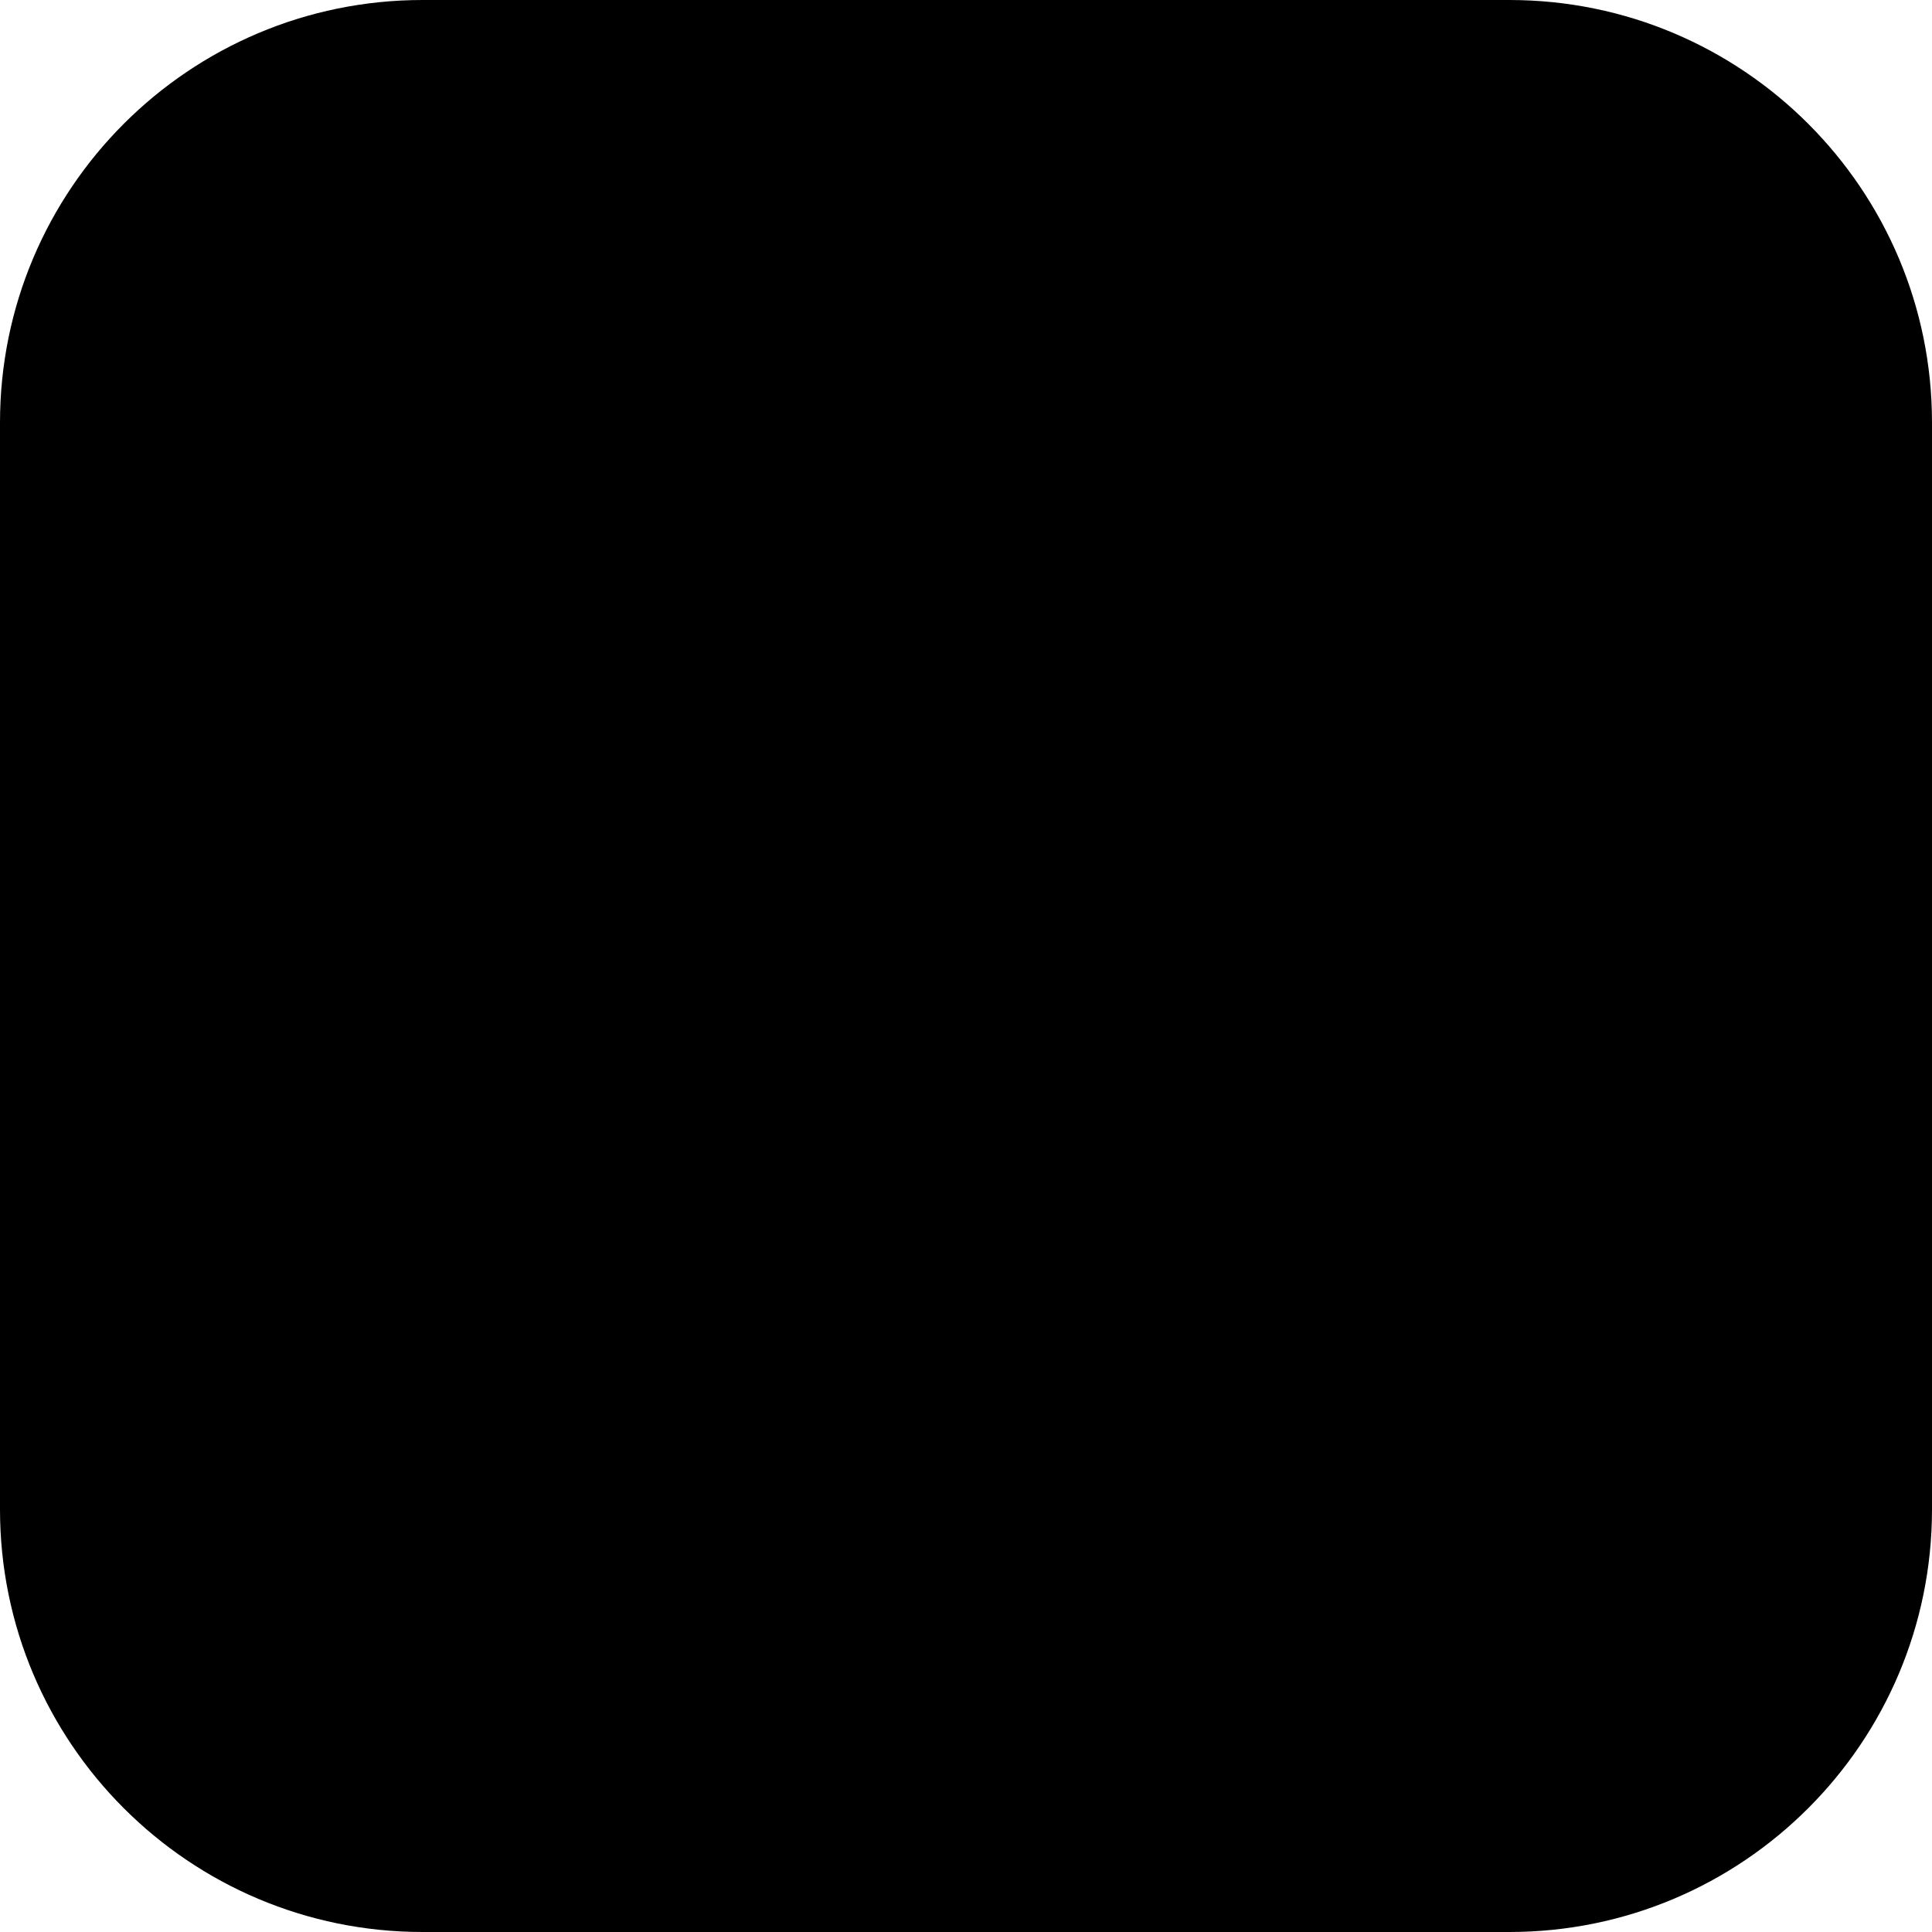
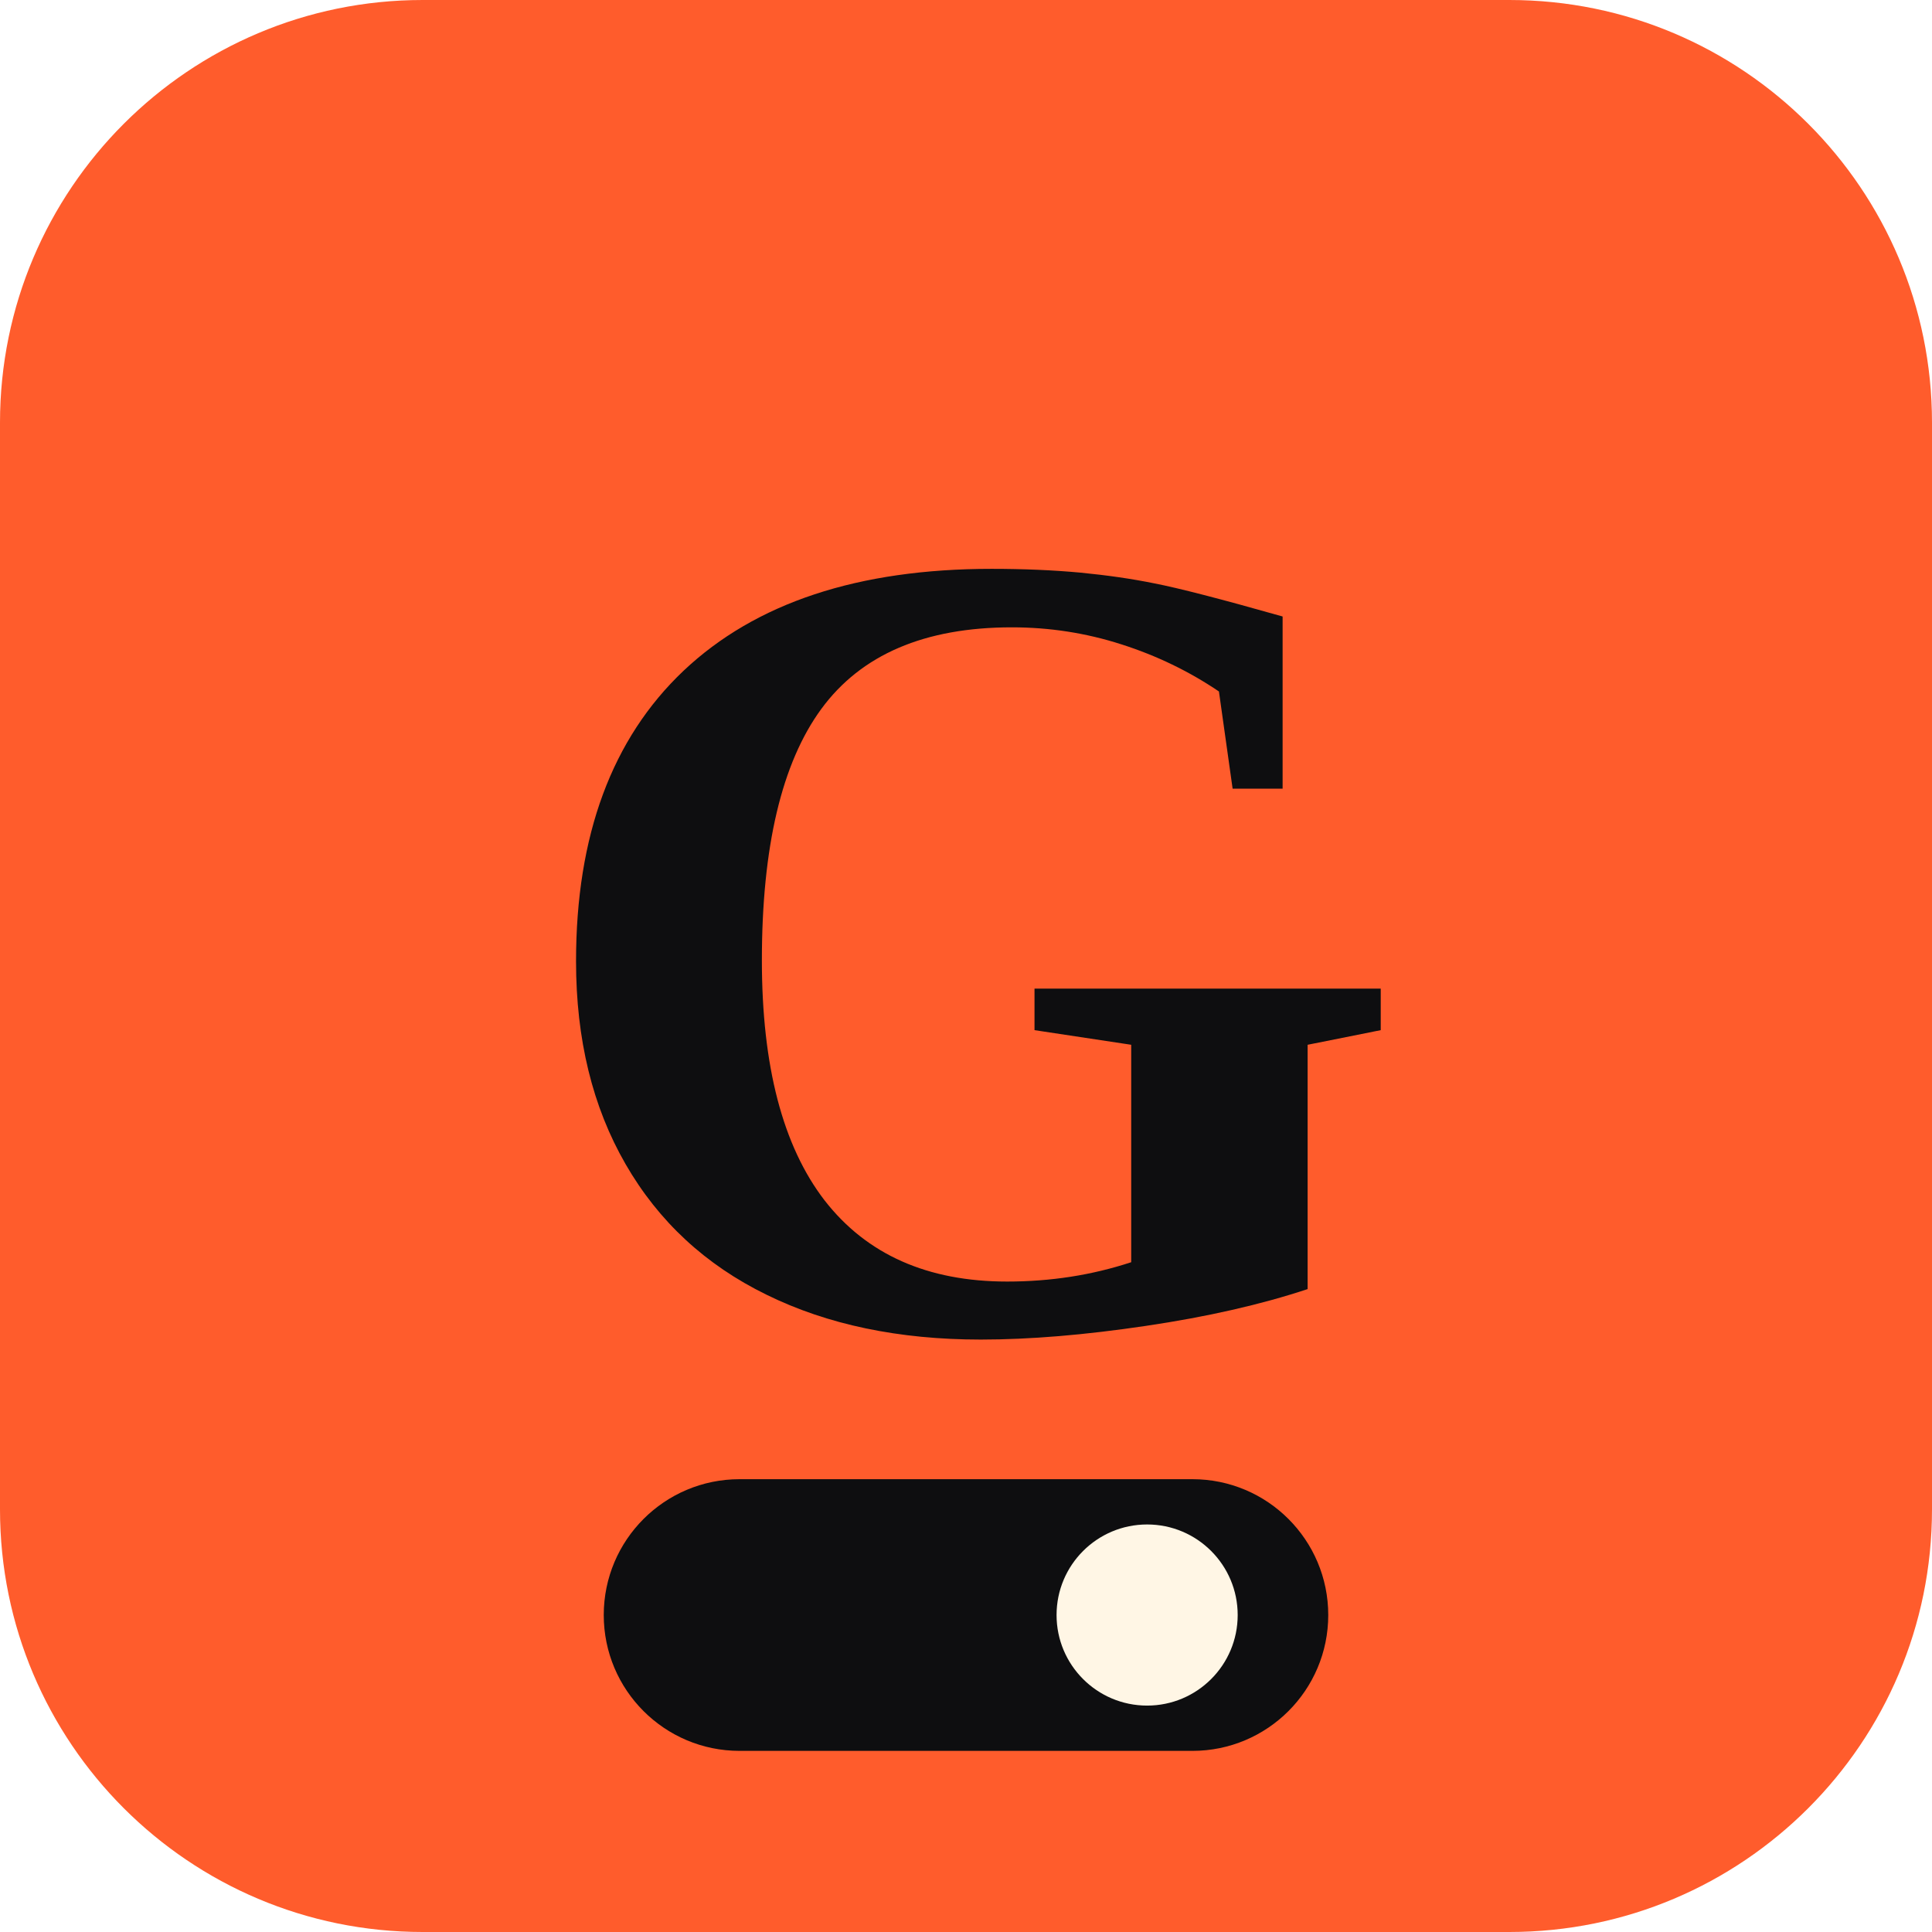
<svg xmlns="http://www.w3.org/2000/svg" viewBox="0 0 64 64" width="64" height="64">
-   <defs>
-     <radialGradient id="g" cx="0.3" cy="0.3" r="0.8">
-       <stop offset="0%" stop-color="oklch(82% 0.12 45)" />
-       <stop offset="60%" stop-color="oklch(78% 0.09 295)" />
-       <stop offset="100%" stop-color="oklch(40% 0.12 260)" />
-     </radialGradient>
-   </defs>
-   <rect width="64" height="64" rx="14" fill="oklch(14% 0.025 260)" />
-   <circle cx="32" cy="32" r="22" fill="url(#g)" opacity="0.85" />
-   <text x="32" y="44" text-anchor="middle" font-family="Georgia, serif" font-size="32" font-weight="600" fill="oklch(98% 0.01 240)">R</text>
+   <rect width="64" height="64" rx="14" fill="#FF5C2C" />
+   <text x="32" y="44" text-anchor="middle" font-family="Georgia, 'Times New Roman', serif" font-size="38" font-weight="700" fill="#0E0E10">G</text>
+   <rect x="20" y="49" width="24" height="9" rx="4.5" fill="#0E0E10" />
+   <circle cx="38" cy="53.5" r="3" fill="#FFF6E5" />
</svg>
